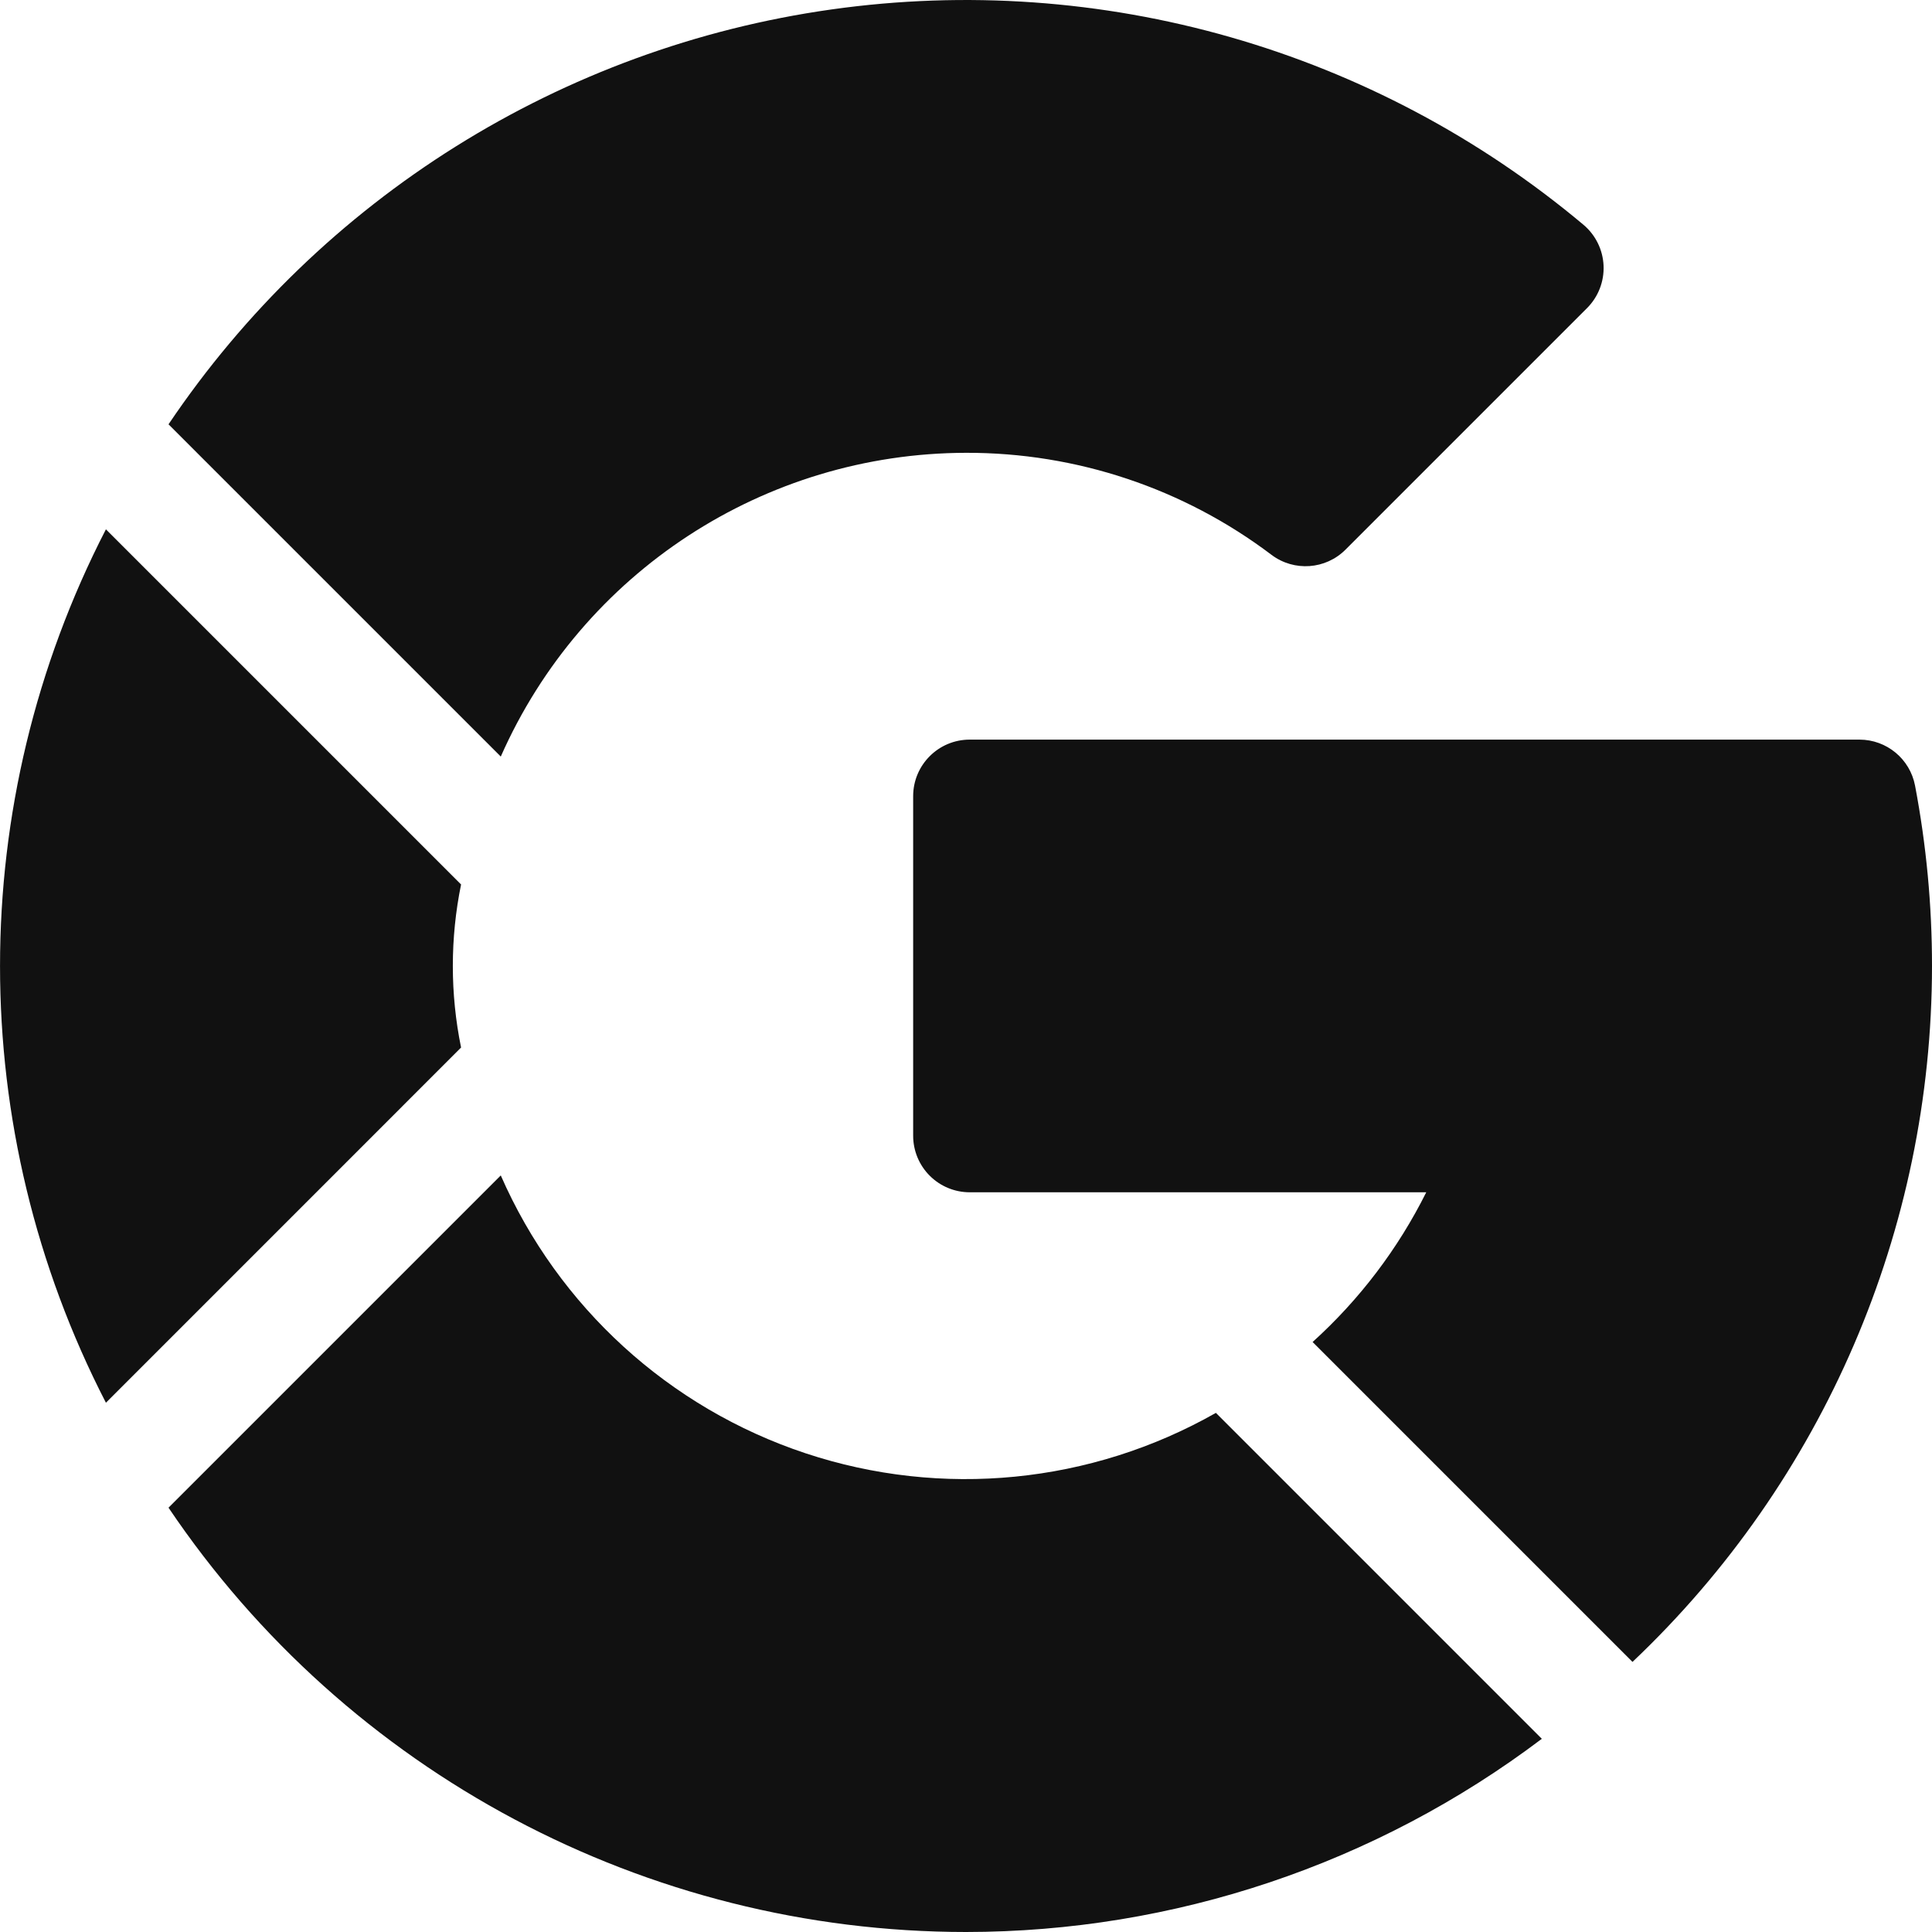
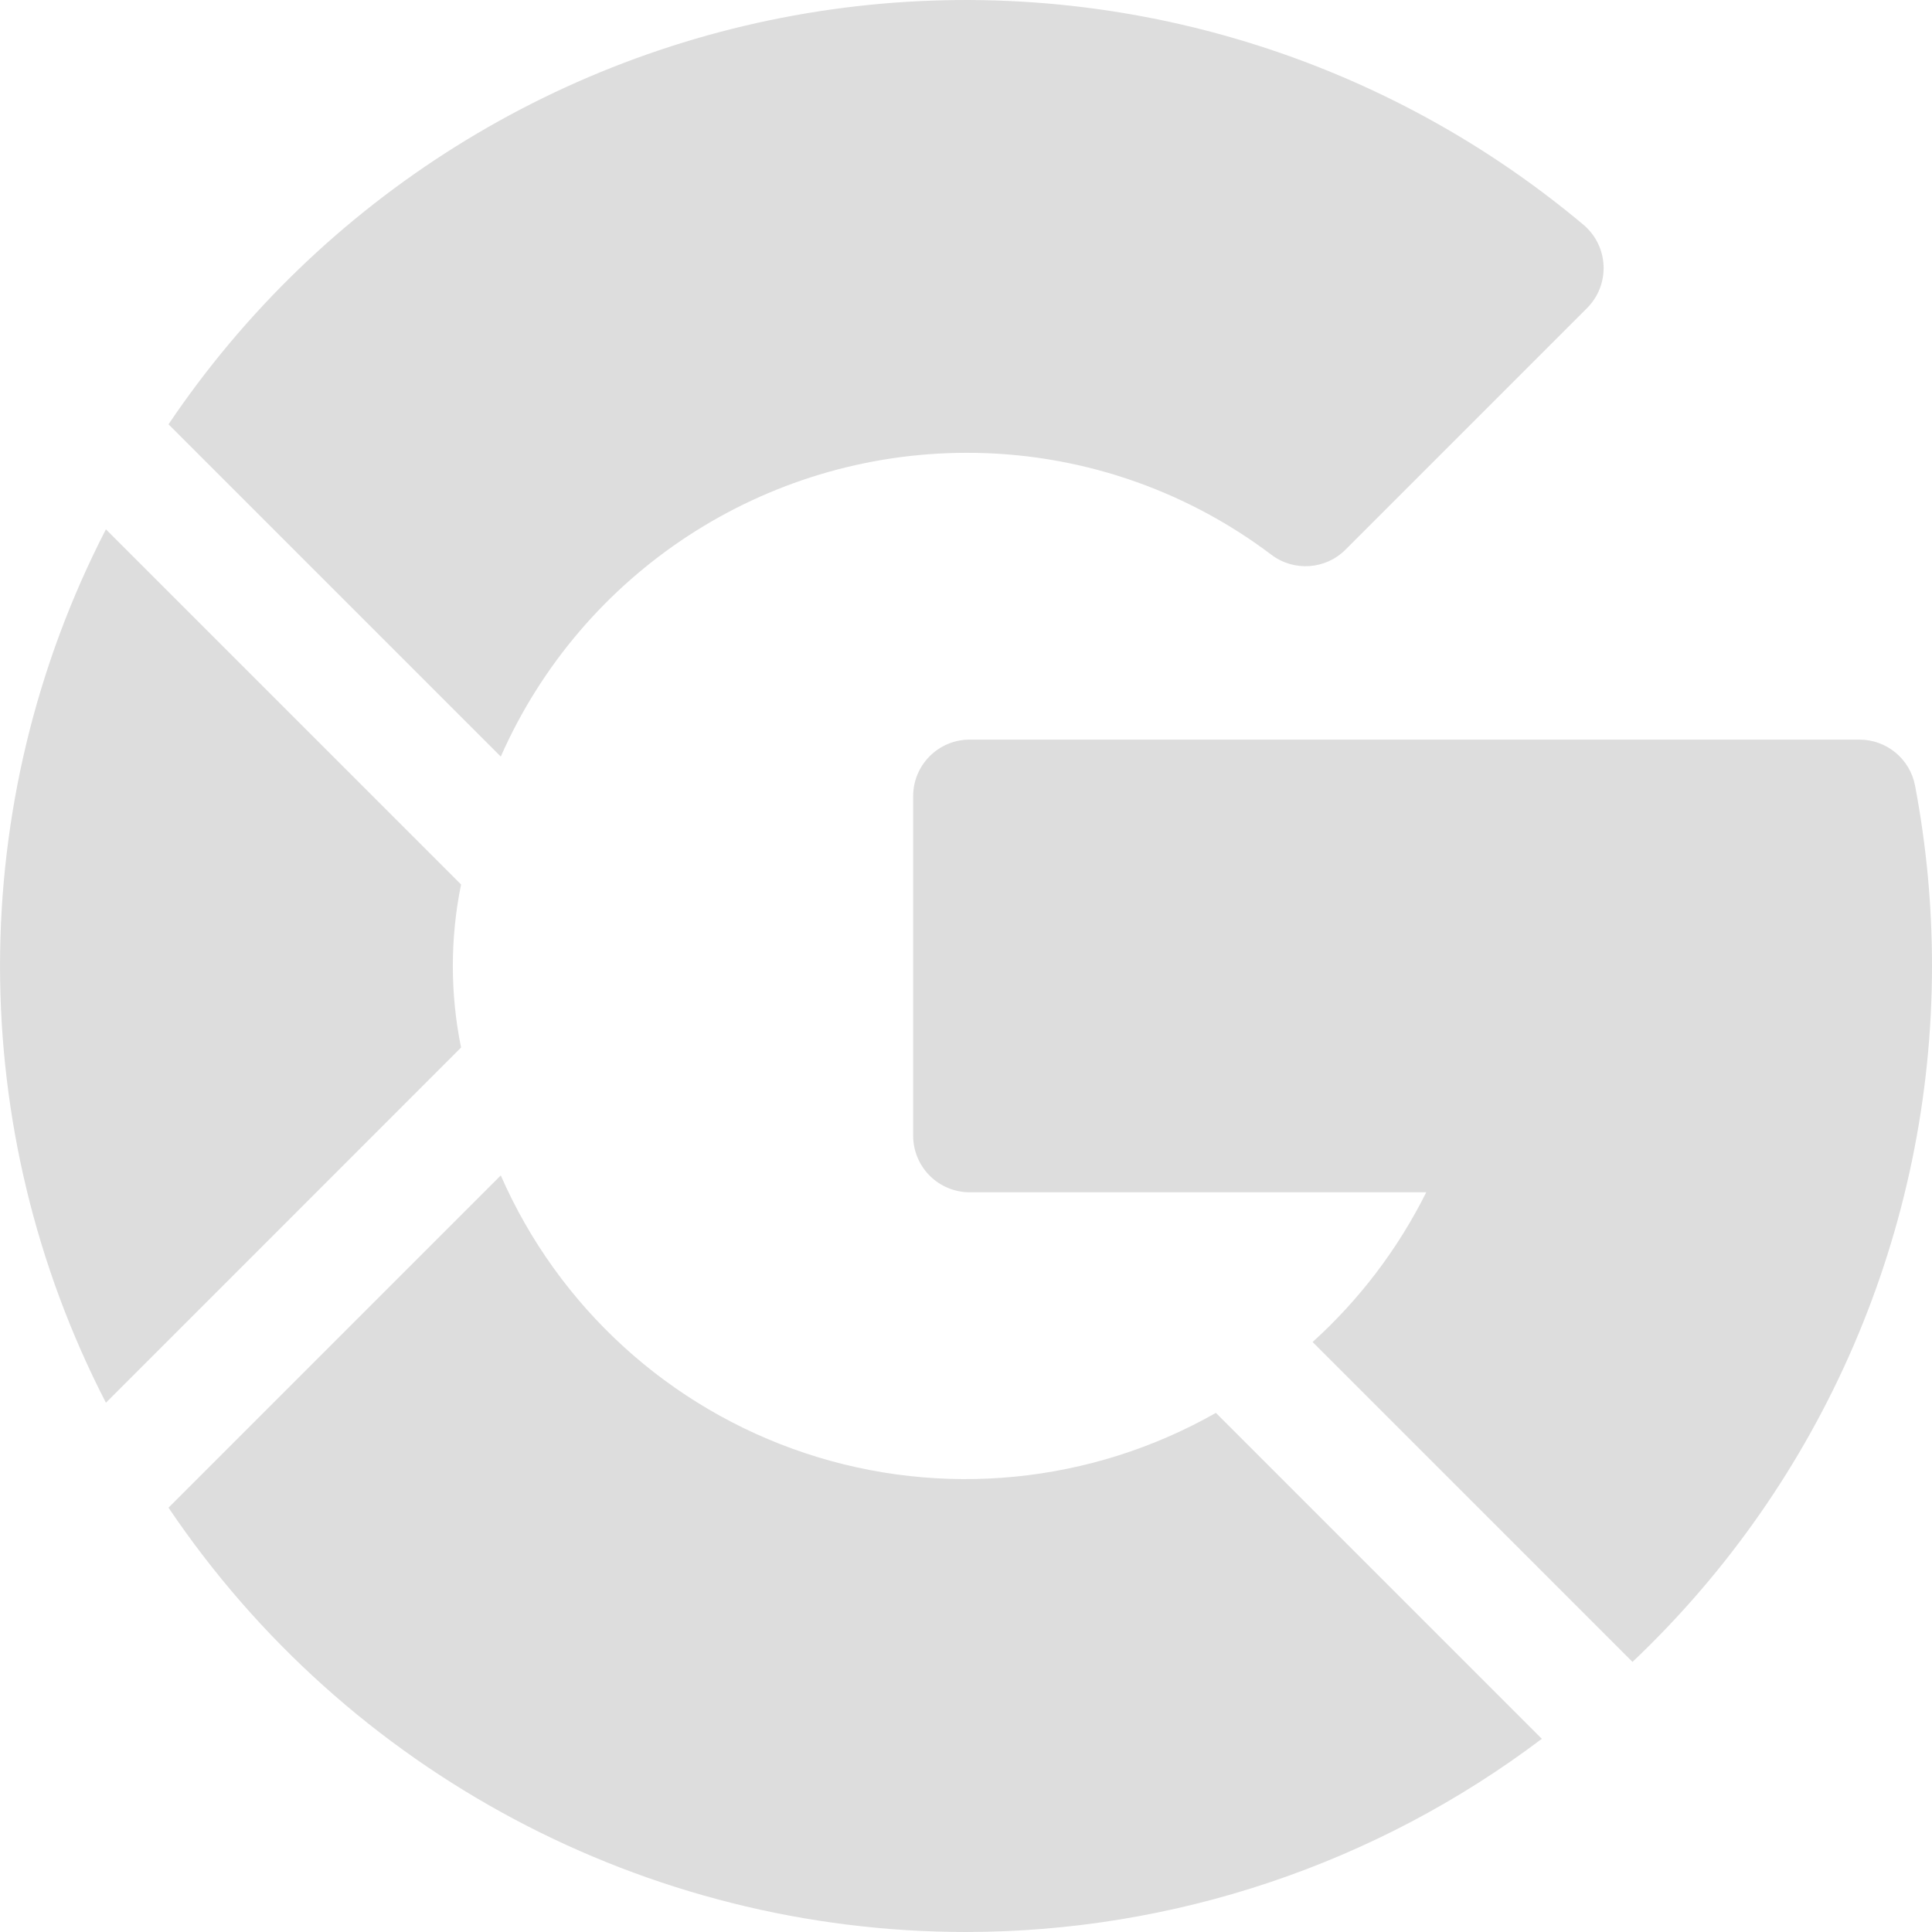
<svg xmlns="http://www.w3.org/2000/svg" id="google" width="40" height="40" viewBox="0 0 40 40">
-   <path id="Path_54" data-name="Path 54" d="M263.094,200.687a19.95,19.95,0,0,0-.351-3.735,1.172,1.172,0,0,0-1.151-.952H243.172A1.171,1.171,0,0,0,242,197.171V204.2a1.171,1.171,0,0,0,1.172,1.172h9.451a10.494,10.494,0,0,1-2.353,3.1l6.623,6.623A19.849,19.849,0,0,0,263.094,200.687Z" transform="translate(-223.094 -180.687)" fill="#111" />
-   <path id="Path_55" data-name="Path 55" d="M61.174,9.375A10.441,10.441,0,0,1,67.5,11.488a1.17,1.17,0,0,0,1.532-.109l5-5a1.172,1.172,0,0,0-.076-1.727A19.9,19.9,0,0,0,44.663,8.785l6.879,6.879A10.55,10.55,0,0,1,61.174,9.375Z" transform="translate(-41.174 0)" fill="#111" />
-   <path id="Path_56" data-name="Path 56" d="M61.174,327.164a19.791,19.791,0,0,0,11.922-4l-6.748-6.748A10.5,10.5,0,0,1,51.542,311.5l-6.879,6.879A19.918,19.918,0,0,0,61.174,327.164Z" transform="translate(-41.174 -287.164)" fill="#111" />
-   <path id="Path_57" data-name="Path 57" d="M9.546,151a8.434,8.434,0,0,1,0-3.376l-7.353-7.353a19.74,19.74,0,0,0,0,18.083Z" transform="translate(0 -129.312)" fill="#111" />
+   <path id="Path_54" data-name="Path 54" d="M263.094,200.687a19.95,19.95,0,0,0-.351-3.735,1.172,1.172,0,0,0-1.151-.952H243.172A1.171,1.171,0,0,0,242,197.171V204.2a1.171,1.171,0,0,0,1.172,1.172h9.451a10.494,10.494,0,0,1-2.353,3.1l6.623,6.623A19.849,19.849,0,0,0,263.094,200.687Z" transform="translate(-223.094 -180.687)" fill="#DDD" />
+   <path id="Path_55" data-name="Path 55" d="M61.174,9.375A10.441,10.441,0,0,1,67.5,11.488a1.17,1.17,0,0,0,1.532-.109l5-5a1.172,1.172,0,0,0-.076-1.727A19.9,19.9,0,0,0,44.663,8.785l6.879,6.879A10.55,10.55,0,0,1,61.174,9.375Z" transform="translate(-41.174 0)" fill="#DDD" />
+   <path id="Path_56" data-name="Path 56" d="M61.174,327.164a19.791,19.791,0,0,0,11.922-4l-6.748-6.748A10.5,10.5,0,0,1,51.542,311.5l-6.879,6.879A19.918,19.918,0,0,0,61.174,327.164Z" transform="translate(-41.174 -287.164)" fill="#DDD" />
+   <path id="Path_57" data-name="Path 57" d="M9.546,151a8.434,8.434,0,0,1,0-3.376l-7.353-7.353a19.74,19.74,0,0,0,0,18.083Z" transform="translate(0 -129.312)" fill="#DDD" />
</svg>
